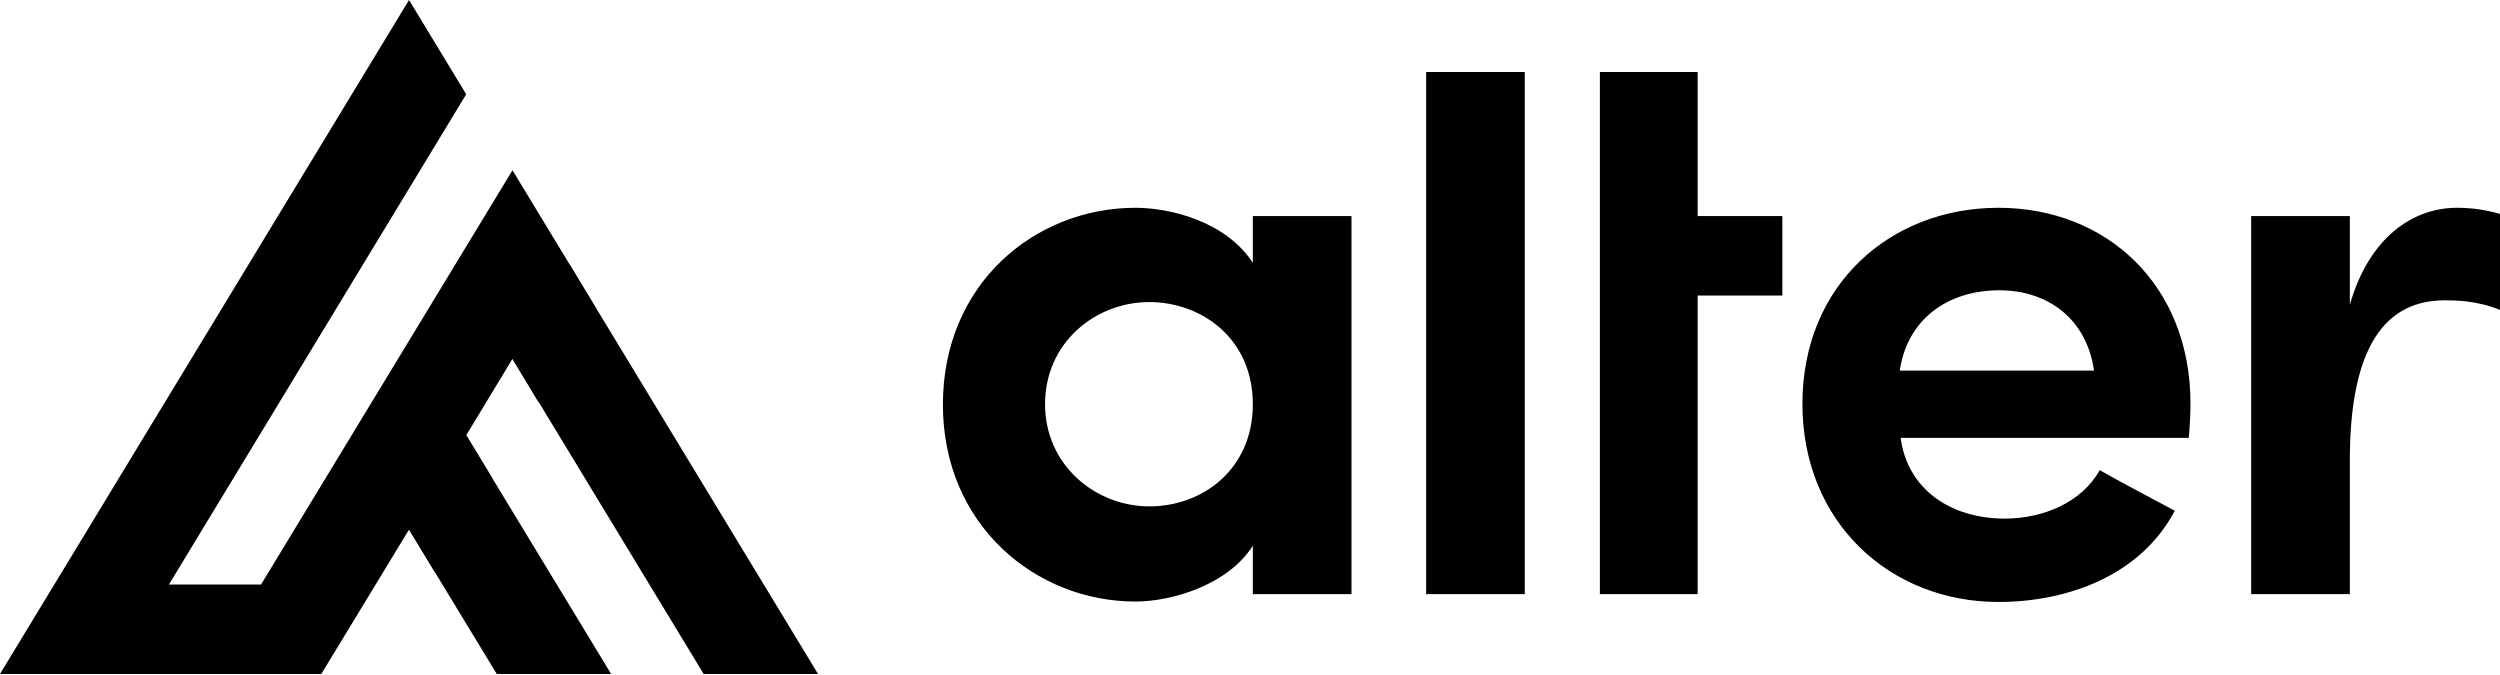
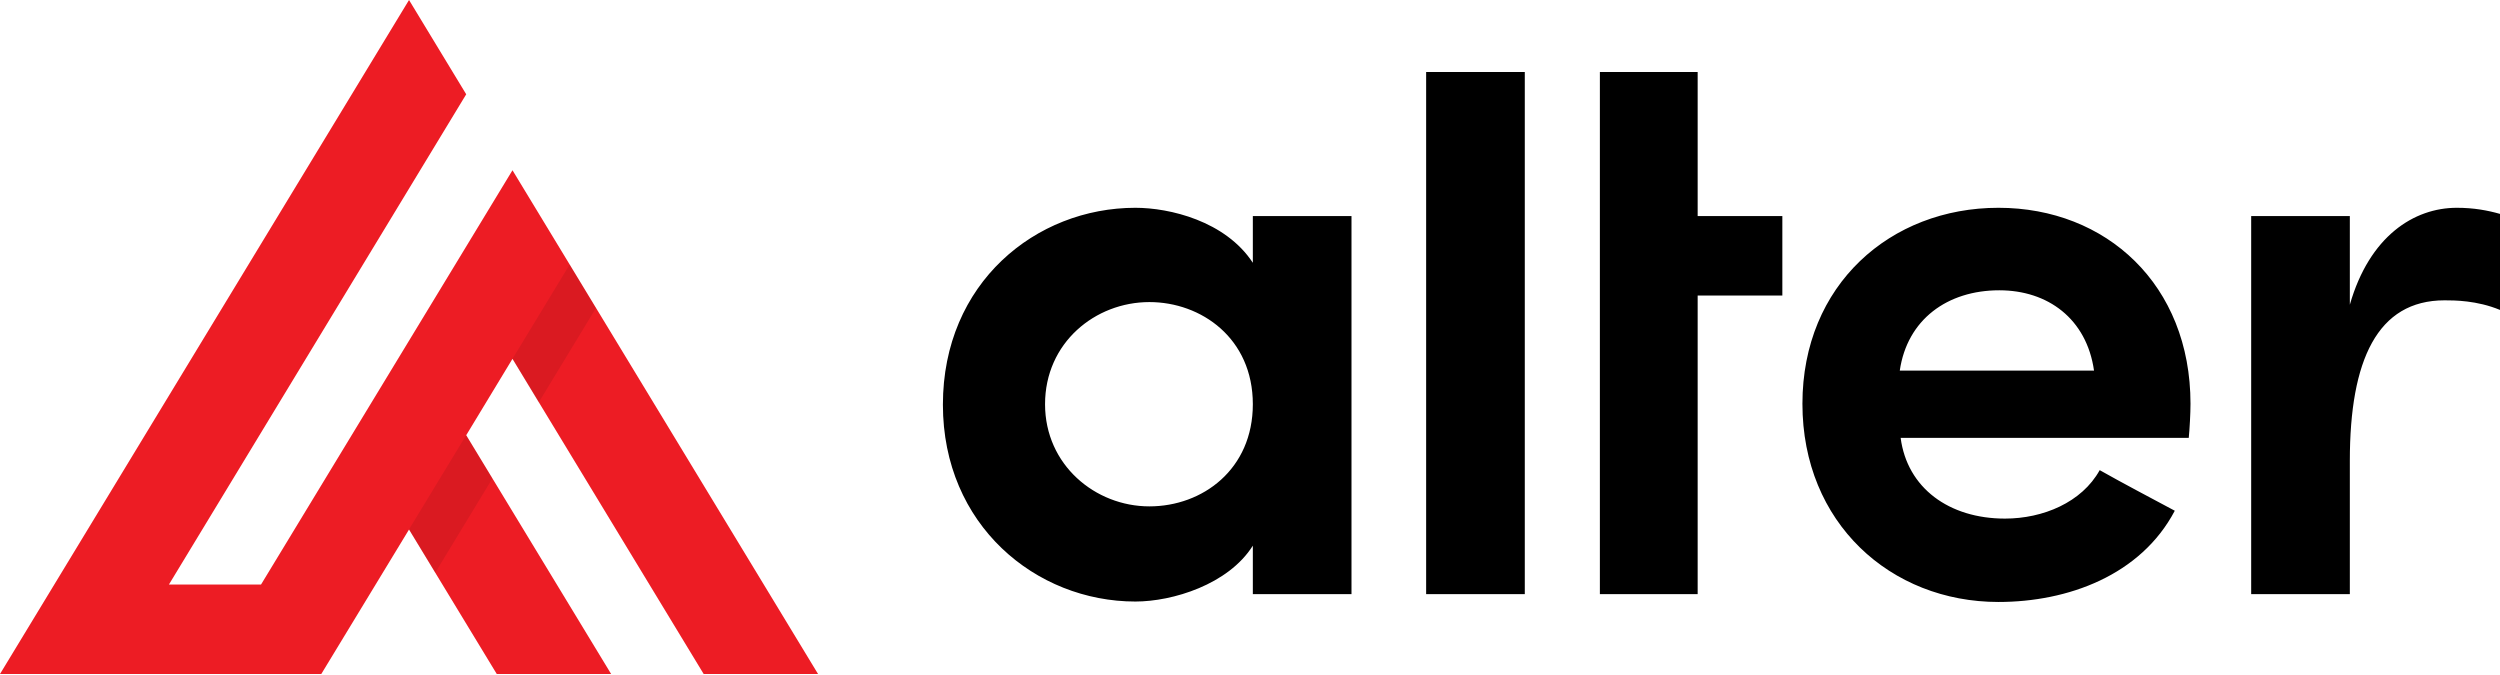
<svg xmlns="http://www.w3.org/2000/svg" class="c-logo" width="572.7" height="154.4" viewBox="0 0 572.7 154.4">
  <path class="c-logo__type" d="M34.9 131.8" />
  <path class="c-logo__type" d="M287 60.2c-6.3-9.6-19.1-12.6-26.9-12.6-22.8 0-44.1 17.2-44.1 45.1 0 27.6 21.3 45.1 44.1 45.1 8.5 0 21.3-3.9 26.9-12.8v11.1h22.6V49.5H287v10.7zM263.3 116c-12.4 0-23.9-9.5-23.9-23.4 0-14.1 11.5-23.4 23.9-23.4 11.9 0 23.7 8.3 23.7 23.4 0 14.9-11.5 23.4-23.7 23.4zM457.8 47.6c-24.7 0-44.9 17.6-44.9 44.9 0 27.3 20.2 45.4 44.9 45.4 15.9 0 32.6-6.1 40.4-20.9-5.6-3-11.9-6.3-17.2-9.3-4.1 7.4-13 11.1-21.7 11.1-12.8 0-22.4-7-23.9-18.5h66c.2-2 .4-5.6.4-7.8 0-27.3-19.3-44.9-44-44.9zm-22.6 37.3c1.7-11.7 10.9-18.4 22.8-18.4 11.1 0 20 6.5 21.7 18.4h-44.5zM326.7 16.5h22.6v119.6h-22.6zM562.8 47.6c-9.8 0-20 6.5-24.5 22.2V49.5h-22.6v86.6h22.6v-30.6c0-23 6.3-36.7 21.7-36.7 2.2 0 7.4 0 12.7 2.2V49c-2.8-.8-6-1.4-9.9-1.4zM388.9 49.5v-33h-22.4v119.6h22.4V67.7h19.4V49.5z" />
-   <path class="c-logo__mark" d="M59.8 133.9H38.7l68.1-112.3L93.7 0 0 154.4h73.6l20.1-33.1 20.1 33.1H140l-33.2-54.7 10.6-17.5 43.8 72.2h26.2L117.4 39z" />
-   <path class="c-logo__shading" d="M117.4 82.2l6 10 13.1-21.6-6-10zM99.7 131.2l13.1-21.6-6-9.9 10.6-17.5-43.8 72.2 20.1-33.1z" />
+   <path class="c-logo__mark" style="fill: #ED1C24" d="M59.8 133.9H38.7l68.1-112.3L93.7 0 0 154.4h73.6l20.1-33.1 20.1 33.1H140l-33.2-54.7 10.6-17.5 43.8 72.2h26.2L117.4 39z" />
+   <path class="c-logo__shading" style="fill: rgba(0,0,0,0.08)" d="M117.4 82.2l6 10 13.1-21.6-6-10zM99.7 131.2l13.1-21.6-6-9.9 10.6-17.5-43.8 72.2 20.1-33.1z" />
</svg>
